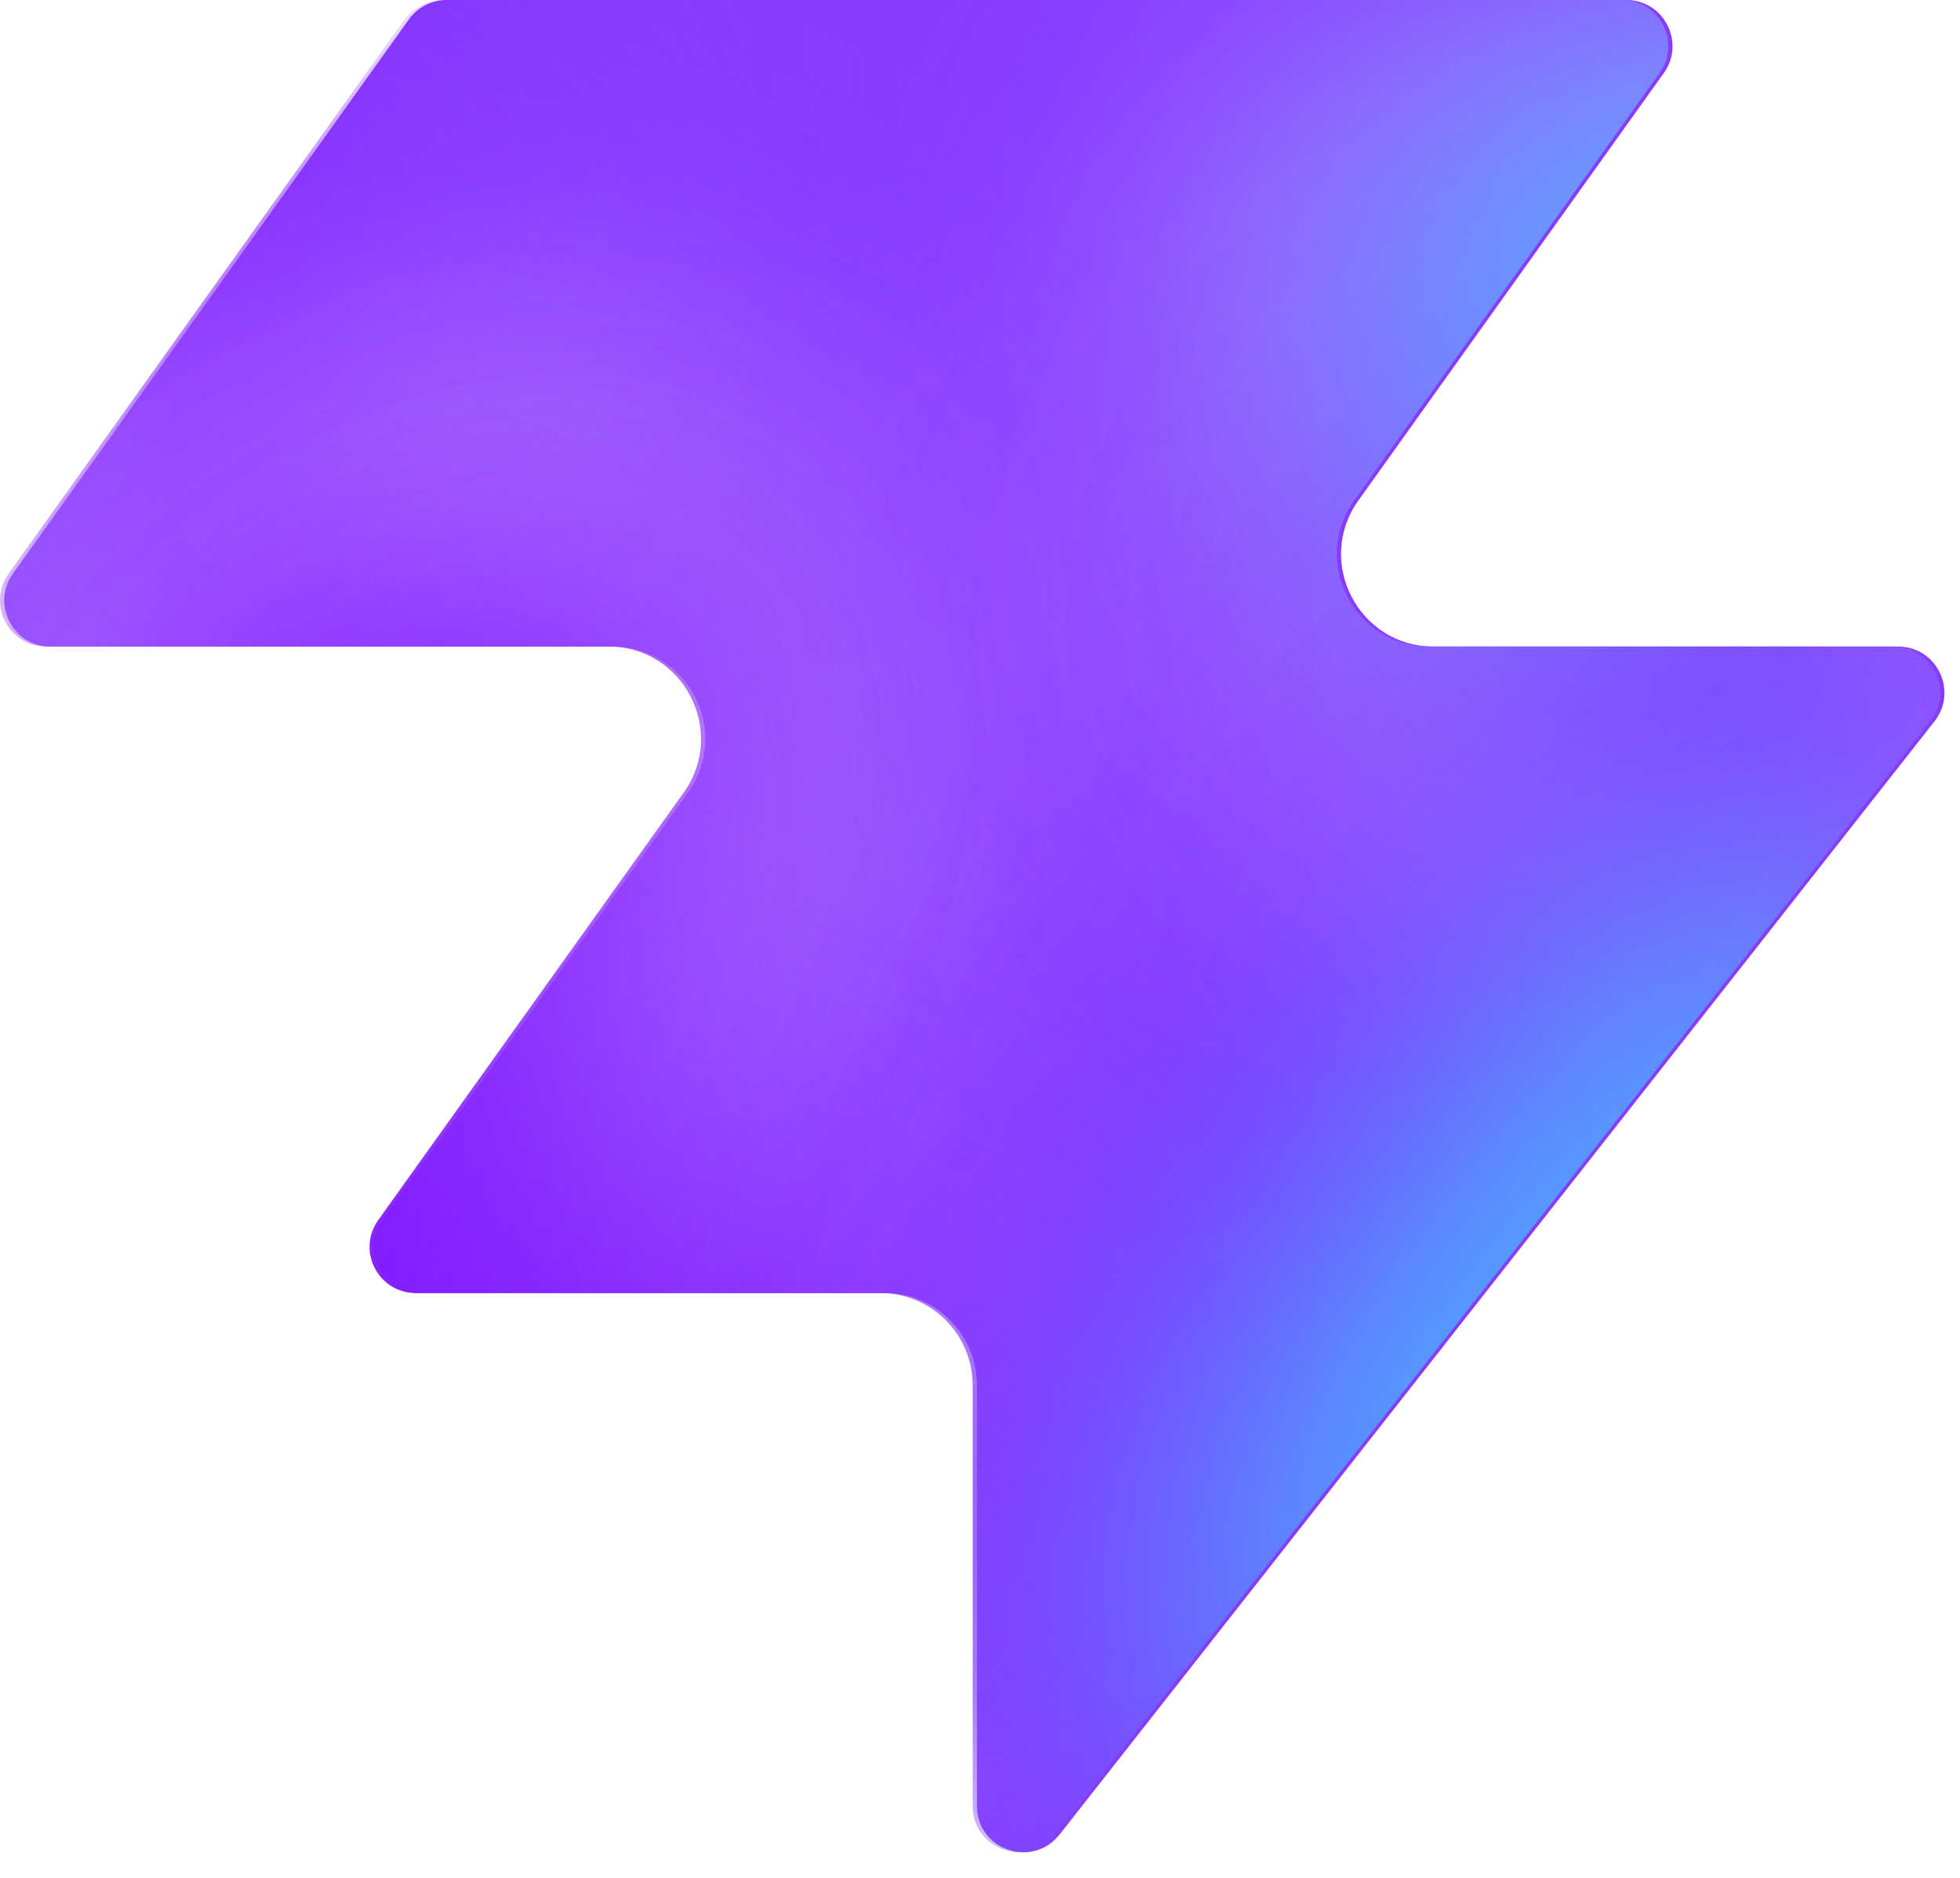
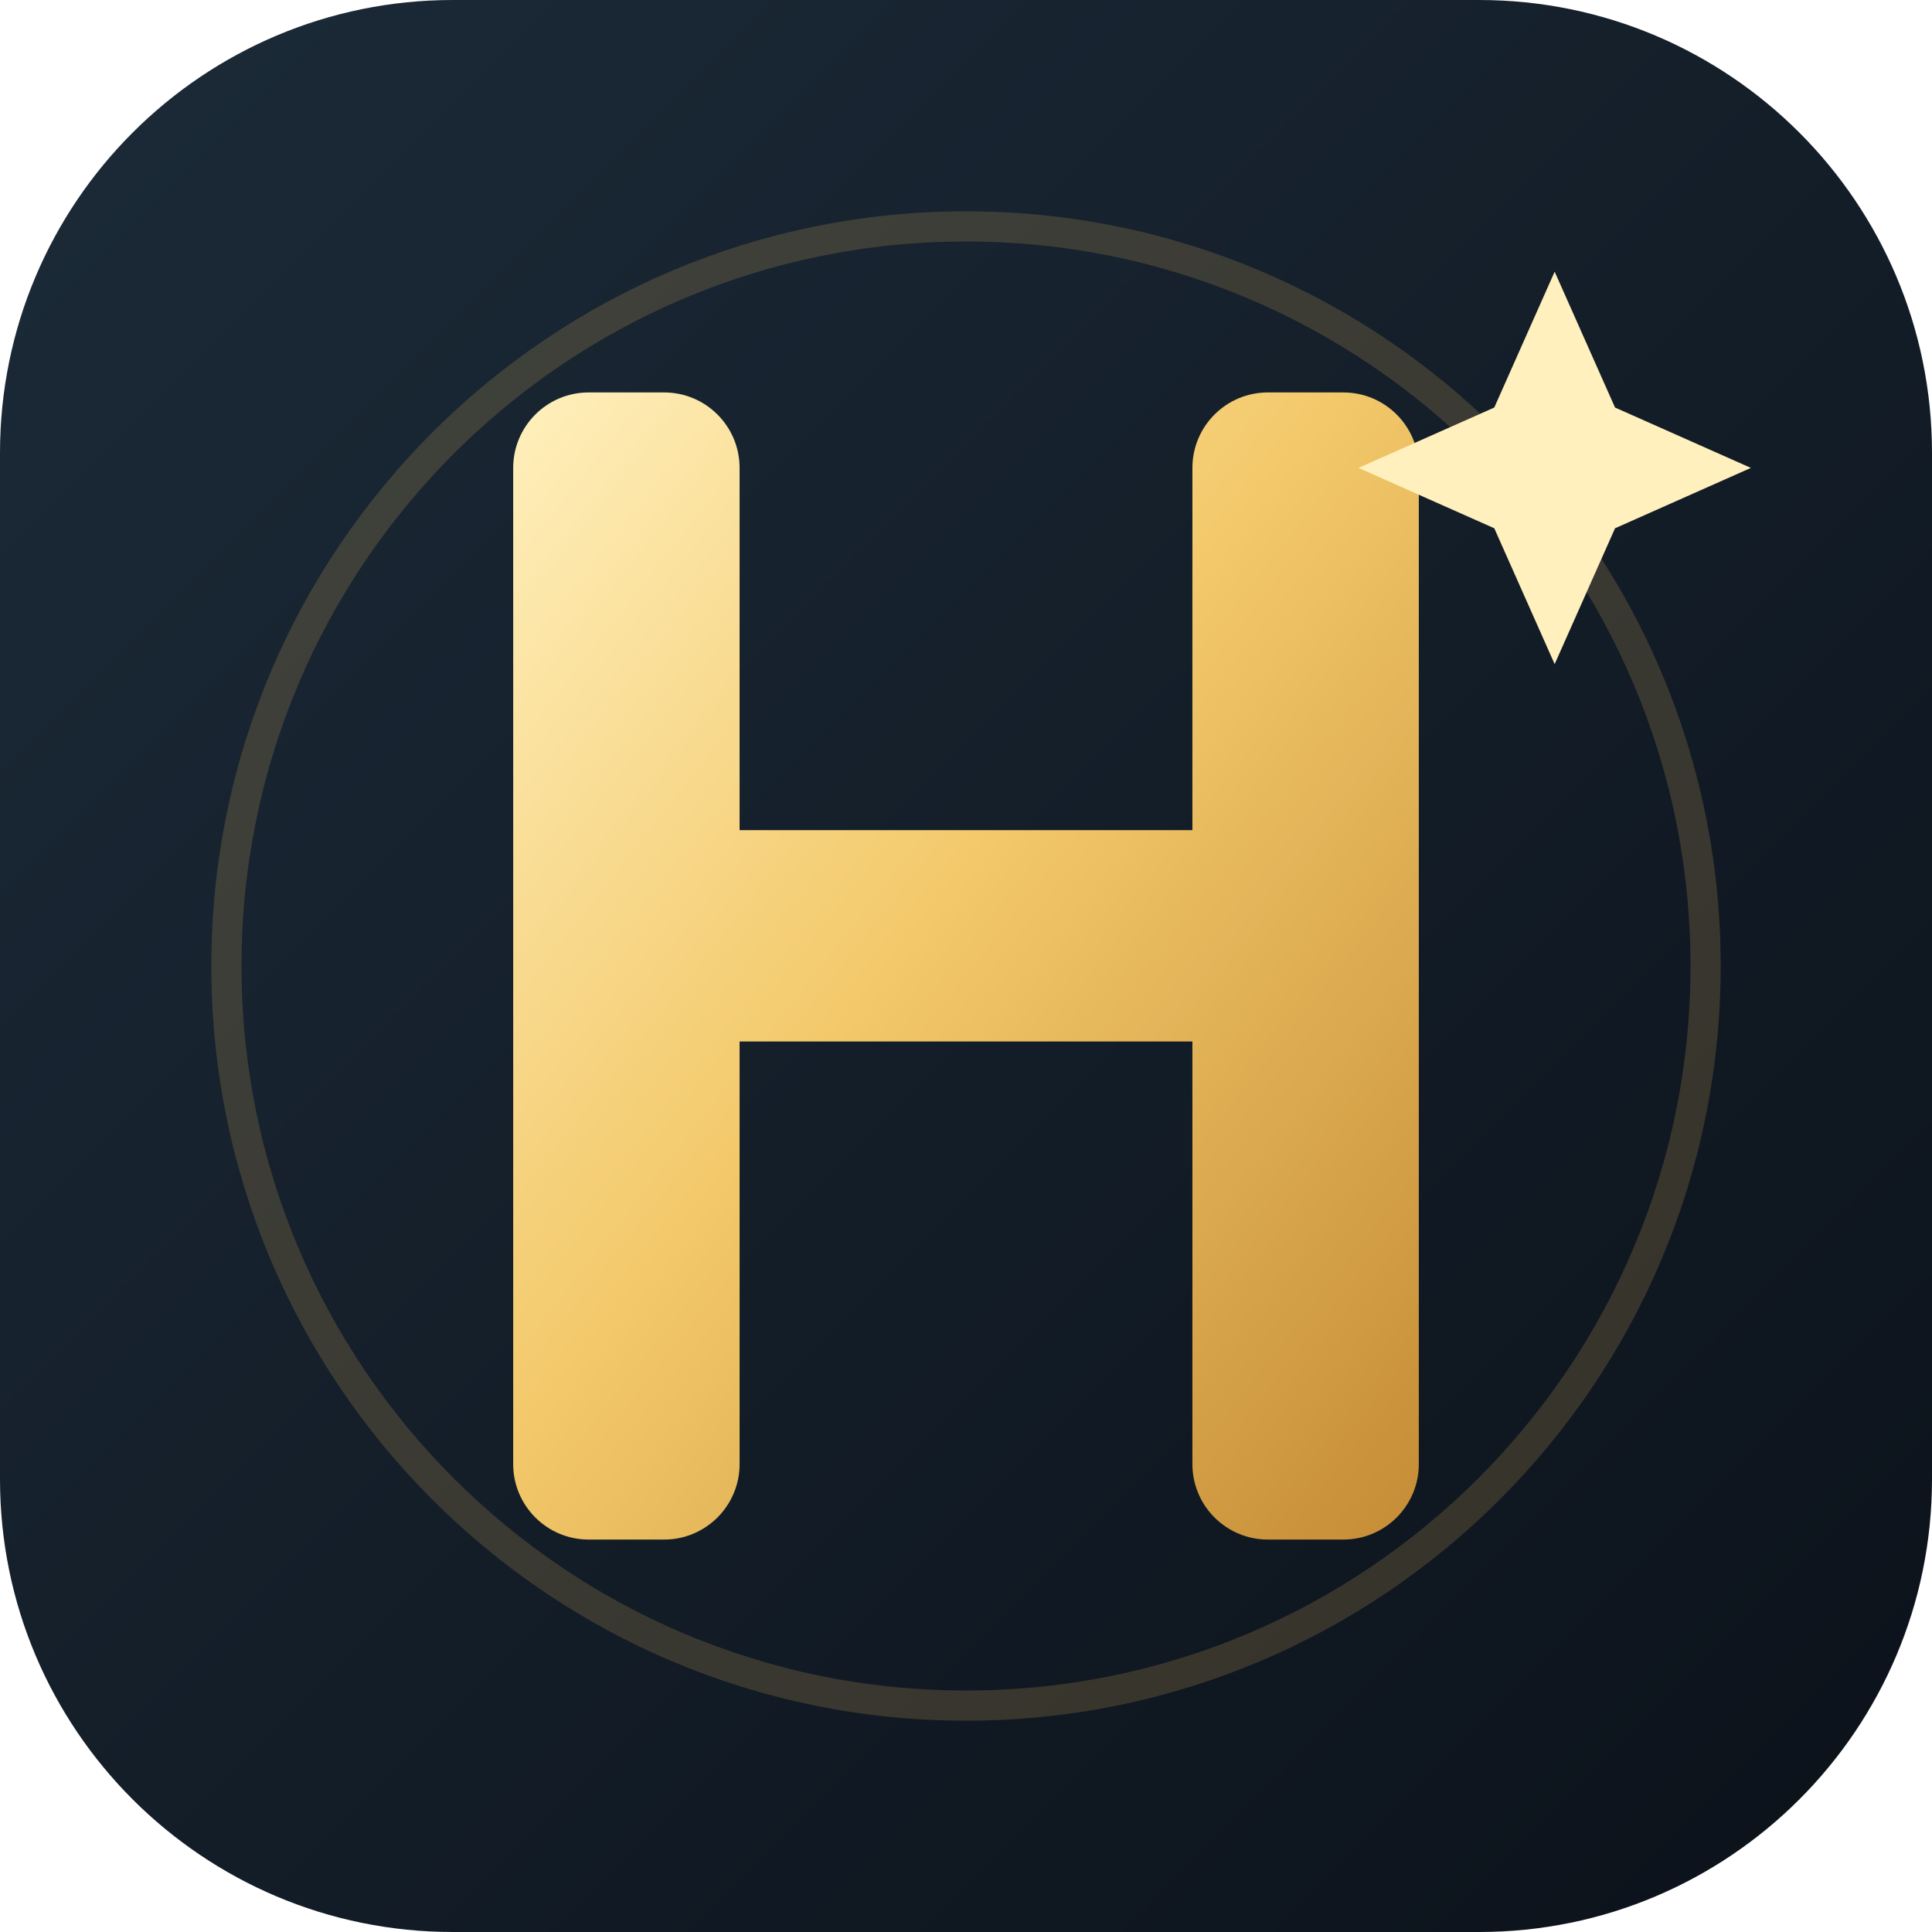
- <svg xmlns="http://www.w3.org/2000/svg" width="48" height="46" fill="none" viewBox="0 0 48 46">
-   <path fill="#863bff" d="M25.946 44.938c-.664.845-2.021.375-2.021-.698V33.937a2.26 2.26 0 0 0-2.262-2.262H10.287c-.92 0-1.456-1.04-.92-1.788l7.48-10.471c1.07-1.497 0-3.578-1.842-3.578H1.237c-.92 0-1.456-1.04-.92-1.788L10.013.474c.214-.297.556-.474.92-.474h28.894c.92 0 1.456 1.04.92 1.788l-7.48 10.471c-1.07 1.498 0 3.579 1.842 3.579h11.377c.943 0 1.473 1.088.89 1.83L25.947 44.94z" style="fill:#863bff;fill:color(display-p3 .525 .23 1);fill-opacity:1" />
-   <mask id="a" width="48" height="46" x="0" y="0" maskUnits="userSpaceOnUse" style="mask-type:alpha">
-     <path fill="#000" d="M25.842 44.938c-.664.844-2.021.375-2.021-.698V33.937a2.26 2.26 0 0 0-2.262-2.262H10.183c-.92 0-1.456-1.04-.92-1.788l7.48-10.471c1.07-1.498 0-3.579-1.842-3.579H1.133c-.92 0-1.456-1.04-.92-1.787L9.91.473c.214-.297.556-.474.92-.474h28.894c.92 0 1.456 1.04.92 1.788l-7.48 10.471c-1.07 1.498 0 3.578 1.842 3.578h11.377c.943 0 1.473 1.088.89 1.832L25.843 44.94z" style="fill:#000;fill-opacity:1" />
-   </mask>
-   <g mask="url(#a)">
-     <g filter="url(#b)">
-       <ellipse cx="5.508" cy="14.704" fill="#ede6ff" rx="5.508" ry="14.704" style="fill:#ede6ff;fill:color(display-p3 .927 .903 1);fill-opacity:1" transform="matrix(.00324 1 1 -.00324 -4.47 31.516)" />
-     </g>
-     <g filter="url(#c)">
-       <ellipse cx="10.399" cy="29.851" fill="#ede6ff" rx="10.399" ry="29.851" style="fill:#ede6ff;fill:color(display-p3 .927 .903 1);fill-opacity:1" transform="matrix(.00324 1 1 -.00324 -39.328 7.883)" />
-     </g>
-     <g filter="url(#d)">
-       <ellipse cx="5.508" cy="30.487" fill="#7e14ff" rx="5.508" ry="30.487" style="fill:#7e14ff;fill:color(display-p3 .492 .077 1);fill-opacity:1" transform="rotate(89.814 -25.913 -14.639)scale(1 -1)" />
-     </g>
-     <g filter="url(#e)">
-       <ellipse cx="5.508" cy="30.599" fill="#7e14ff" rx="5.508" ry="30.599" style="fill:#7e14ff;fill:color(display-p3 .492 .077 1);fill-opacity:1" transform="rotate(89.814 -32.644 -3.334)scale(1 -1)" />
-     </g>
-     <g filter="url(#f)">
-       <ellipse cx="5.508" cy="30.599" fill="#7e14ff" rx="5.508" ry="30.599" style="fill:#7e14ff;fill:color(display-p3 .492 .077 1);fill-opacity:1" transform="matrix(.00324 1 1 -.00324 -34.34 30.47)" />
-     </g>
-     <g filter="url(#g)">
-       <ellipse cx="14.072" cy="22.078" fill="#ede6ff" rx="14.072" ry="22.078" style="fill:#ede6ff;fill:color(display-p3 .927 .903 1);fill-opacity:1" transform="rotate(93.35 24.506 48.493)scale(-1 1)" />
-     </g>
-     <g filter="url(#h)">
-       <ellipse cx="3.47" cy="21.501" fill="#7e14ff" rx="3.47" ry="21.501" style="fill:#7e14ff;fill:color(display-p3 .492 .077 1);fill-opacity:1" transform="rotate(89.009 28.708 47.59)scale(-1 1)" />
-     </g>
-     <g filter="url(#i)">
-       <ellipse cx="3.47" cy="21.501" fill="#7e14ff" rx="3.47" ry="21.501" style="fill:#7e14ff;fill:color(display-p3 .492 .077 1);fill-opacity:1" transform="rotate(89.009 28.708 47.59)scale(-1 1)" />
-     </g>
-     <g filter="url(#j)">
-       <ellipse cx=".387" cy="8.972" fill="#7e14ff" rx="4.407" ry="29.108" style="fill:#7e14ff;fill:color(display-p3 .492 .077 1);fill-opacity:1" transform="rotate(39.51 .387 8.972)" />
-     </g>
-     <g filter="url(#k)">
-       <ellipse cx="47.523" cy="-6.092" fill="#7e14ff" rx="4.407" ry="29.108" style="fill:#7e14ff;fill:color(display-p3 .492 .077 1);fill-opacity:1" transform="rotate(37.892 47.523 -6.092)" />
-     </g>
-     <g filter="url(#l)">
-       <ellipse cx="41.412" cy="6.333" fill="#47bfff" rx="5.971" ry="9.665" style="fill:#47bfff;fill:color(display-p3 .28 .748 1);fill-opacity:1" transform="rotate(37.892 41.412 6.333)" />
-     </g>
-     <g filter="url(#m)">
-       <ellipse cx="-1.879" cy="38.332" fill="#7e14ff" rx="4.407" ry="29.108" style="fill:#7e14ff;fill:color(display-p3 .492 .077 1);fill-opacity:1" transform="rotate(37.892 -1.88 38.332)" />
-     </g>
-     <g filter="url(#n)">
-       <ellipse cx="-1.879" cy="38.332" fill="#7e14ff" rx="4.407" ry="29.108" style="fill:#7e14ff;fill:color(display-p3 .492 .077 1);fill-opacity:1" transform="rotate(37.892 -1.88 38.332)" />
-     </g>
-     <g filter="url(#o)">
-       <ellipse cx="35.651" cy="29.907" fill="#7e14ff" rx="4.407" ry="29.108" style="fill:#7e14ff;fill:color(display-p3 .492 .077 1);fill-opacity:1" transform="rotate(37.892 35.651 29.907)" />
-     </g>
-     <g filter="url(#p)">
-       <ellipse cx="38.418" cy="32.4" fill="#47bfff" rx="5.971" ry="15.297" style="fill:#47bfff;fill:color(display-p3 .28 .748 1);fill-opacity:1" transform="rotate(37.892 38.418 32.4)" />
-     </g>
-   </g>
+ <svg xmlns="http://www.w3.org/2000/svg" viewBox="0 0 128 128">
  <defs>
-     <filter id="b" width="60.045" height="41.654" x="-19.77" y="16.149" color-interpolation-filters="sRGB" filterUnits="userSpaceOnUse">
-       <feFlood flood-opacity="0" result="BackgroundImageFix" />
-       <feBlend in="SourceGraphic" in2="BackgroundImageFix" result="shape" />
-       <feGaussianBlur result="effect1_foregroundBlur_2002_17158" stdDeviation="7.659" />
-     </filter>
-     <filter id="c" width="90.34" height="51.437" x="-54.613" y="-7.533" color-interpolation-filters="sRGB" filterUnits="userSpaceOnUse">
-       <feFlood flood-opacity="0" result="BackgroundImageFix" />
-       <feBlend in="SourceGraphic" in2="BackgroundImageFix" result="shape" />
-       <feGaussianBlur result="effect1_foregroundBlur_2002_17158" stdDeviation="7.659" />
-     </filter>
-     <filter id="d" width="79.355" height="29.4" x="-49.64" y="2.03" color-interpolation-filters="sRGB" filterUnits="userSpaceOnUse">
-       <feFlood flood-opacity="0" result="BackgroundImageFix" />
-       <feBlend in="SourceGraphic" in2="BackgroundImageFix" result="shape" />
-       <feGaussianBlur result="effect1_foregroundBlur_2002_17158" stdDeviation="4.596" />
-     </filter>
-     <filter id="e" width="79.579" height="29.4" x="-45.045" y="20.029" color-interpolation-filters="sRGB" filterUnits="userSpaceOnUse">
-       <feFlood flood-opacity="0" result="BackgroundImageFix" />
-       <feBlend in="SourceGraphic" in2="BackgroundImageFix" result="shape" />
-       <feGaussianBlur result="effect1_foregroundBlur_2002_17158" stdDeviation="4.596" />
-     </filter>
-     <filter id="f" width="79.579" height="29.4" x="-43.513" y="21.178" color-interpolation-filters="sRGB" filterUnits="userSpaceOnUse">
-       <feFlood flood-opacity="0" result="BackgroundImageFix" />
-       <feBlend in="SourceGraphic" in2="BackgroundImageFix" result="shape" />
-       <feGaussianBlur result="effect1_foregroundBlur_2002_17158" stdDeviation="4.596" />
-     </filter>
-     <filter id="g" width="74.749" height="58.852" x="15.756" y="-17.901" color-interpolation-filters="sRGB" filterUnits="userSpaceOnUse">
-       <feFlood flood-opacity="0" result="BackgroundImageFix" />
-       <feBlend in="SourceGraphic" in2="BackgroundImageFix" result="shape" />
-       <feGaussianBlur result="effect1_foregroundBlur_2002_17158" stdDeviation="7.659" />
-     </filter>
-     <filter id="h" width="61.377" height="25.362" x="23.548" y="2.284" color-interpolation-filters="sRGB" filterUnits="userSpaceOnUse">
-       <feFlood flood-opacity="0" result="BackgroundImageFix" />
-       <feBlend in="SourceGraphic" in2="BackgroundImageFix" result="shape" />
-       <feGaussianBlur result="effect1_foregroundBlur_2002_17158" stdDeviation="4.596" />
-     </filter>
-     <filter id="i" width="61.377" height="25.362" x="23.548" y="2.284" color-interpolation-filters="sRGB" filterUnits="userSpaceOnUse">
-       <feFlood flood-opacity="0" result="BackgroundImageFix" />
-       <feBlend in="SourceGraphic" in2="BackgroundImageFix" result="shape" />
-       <feGaussianBlur result="effect1_foregroundBlur_2002_17158" stdDeviation="4.596" />
-     </filter>
-     <filter id="j" width="56.045" height="63.649" x="-27.636" y="-22.853" color-interpolation-filters="sRGB" filterUnits="userSpaceOnUse">
-       <feFlood flood-opacity="0" result="BackgroundImageFix" />
-       <feBlend in="SourceGraphic" in2="BackgroundImageFix" result="shape" />
-       <feGaussianBlur result="effect1_foregroundBlur_2002_17158" stdDeviation="4.596" />
-     </filter>
-     <filter id="k" width="54.814" height="64.646" x="20.116" y="-38.415" color-interpolation-filters="sRGB" filterUnits="userSpaceOnUse">
-       <feFlood flood-opacity="0" result="BackgroundImageFix" />
-       <feBlend in="SourceGraphic" in2="BackgroundImageFix" result="shape" />
-       <feGaussianBlur result="effect1_foregroundBlur_2002_17158" stdDeviation="4.596" />
-     </filter>
-     <filter id="l" width="33.541" height="35.313" x="24.641" y="-11.323" color-interpolation-filters="sRGB" filterUnits="userSpaceOnUse">
-       <feFlood flood-opacity="0" result="BackgroundImageFix" />
-       <feBlend in="SourceGraphic" in2="BackgroundImageFix" result="shape" />
-       <feGaussianBlur result="effect1_foregroundBlur_2002_17158" stdDeviation="4.596" />
-     </filter>
-     <filter id="m" width="54.814" height="64.646" x="-29.286" y="6.009" color-interpolation-filters="sRGB" filterUnits="userSpaceOnUse">
-       <feFlood flood-opacity="0" result="BackgroundImageFix" />
-       <feBlend in="SourceGraphic" in2="BackgroundImageFix" result="shape" />
-       <feGaussianBlur result="effect1_foregroundBlur_2002_17158" stdDeviation="4.596" />
-     </filter>
-     <filter id="n" width="54.814" height="64.646" x="-29.286" y="6.009" color-interpolation-filters="sRGB" filterUnits="userSpaceOnUse">
-       <feFlood flood-opacity="0" result="BackgroundImageFix" />
-       <feBlend in="SourceGraphic" in2="BackgroundImageFix" result="shape" />
-       <feGaussianBlur result="effect1_foregroundBlur_2002_17158" stdDeviation="4.596" />
-     </filter>
-     <filter id="o" width="54.814" height="64.646" x="8.244" y="-2.416" color-interpolation-filters="sRGB" filterUnits="userSpaceOnUse">
-       <feFlood flood-opacity="0" result="BackgroundImageFix" />
-       <feBlend in="SourceGraphic" in2="BackgroundImageFix" result="shape" />
-       <feGaussianBlur result="effect1_foregroundBlur_2002_17158" stdDeviation="4.596" />
-     </filter>
-     <filter id="p" width="39.409" height="43.623" x="18.713" y="10.588" color-interpolation-filters="sRGB" filterUnits="userSpaceOnUse">
-       <feFlood flood-opacity="0" result="BackgroundImageFix" />
-       <feBlend in="SourceGraphic" in2="BackgroundImageFix" result="shape" />
-       <feGaussianBlur result="effect1_foregroundBlur_2002_17158" stdDeviation="4.596" />
-     </filter>
+     <linearGradient id="bg" x1="0" y1="0" x2="1" y2="1">
+       <stop stop-color="#1c2b39" />
+       <stop offset="1" stop-color="#0b1119" />
+     </linearGradient>
+     <linearGradient id="gold" x1="0" y1="0" x2="1" y2="1">
+       <stop stop-color="#fff0bd" />
+       <stop offset=".45" stop-color="#f3c96b" />
+       <stop offset="1" stop-color="#c58c35" />
+     </linearGradient>
  </defs>
+   <rect width="128" height="128" rx="30" fill="url(#bg)" />
+   <circle cx="64" cy="64" r="49" fill="none" stroke="#d8ad5b" stroke-opacity=".2" stroke-width="2" />
+   <path d="M34 31a5 5 0 0 1 5-5h5a5 5 0 0 1 5 5v24h30V31a5 5 0 0 1 5-5h5a5 5 0 0 1 5 5v66a5 5 0 0 1-5 5h-5a5 5 0 0 1-5-5V69H49v28a5 5 0 0 1-5 5h-5a5 5 0 0 1-5-5z" fill="url(#gold)" />
+   <path d="m103 18 4 9 9 4-9 4-4 9-4-9-9-4 9-4z" fill="#fff0bd" />
</svg>
